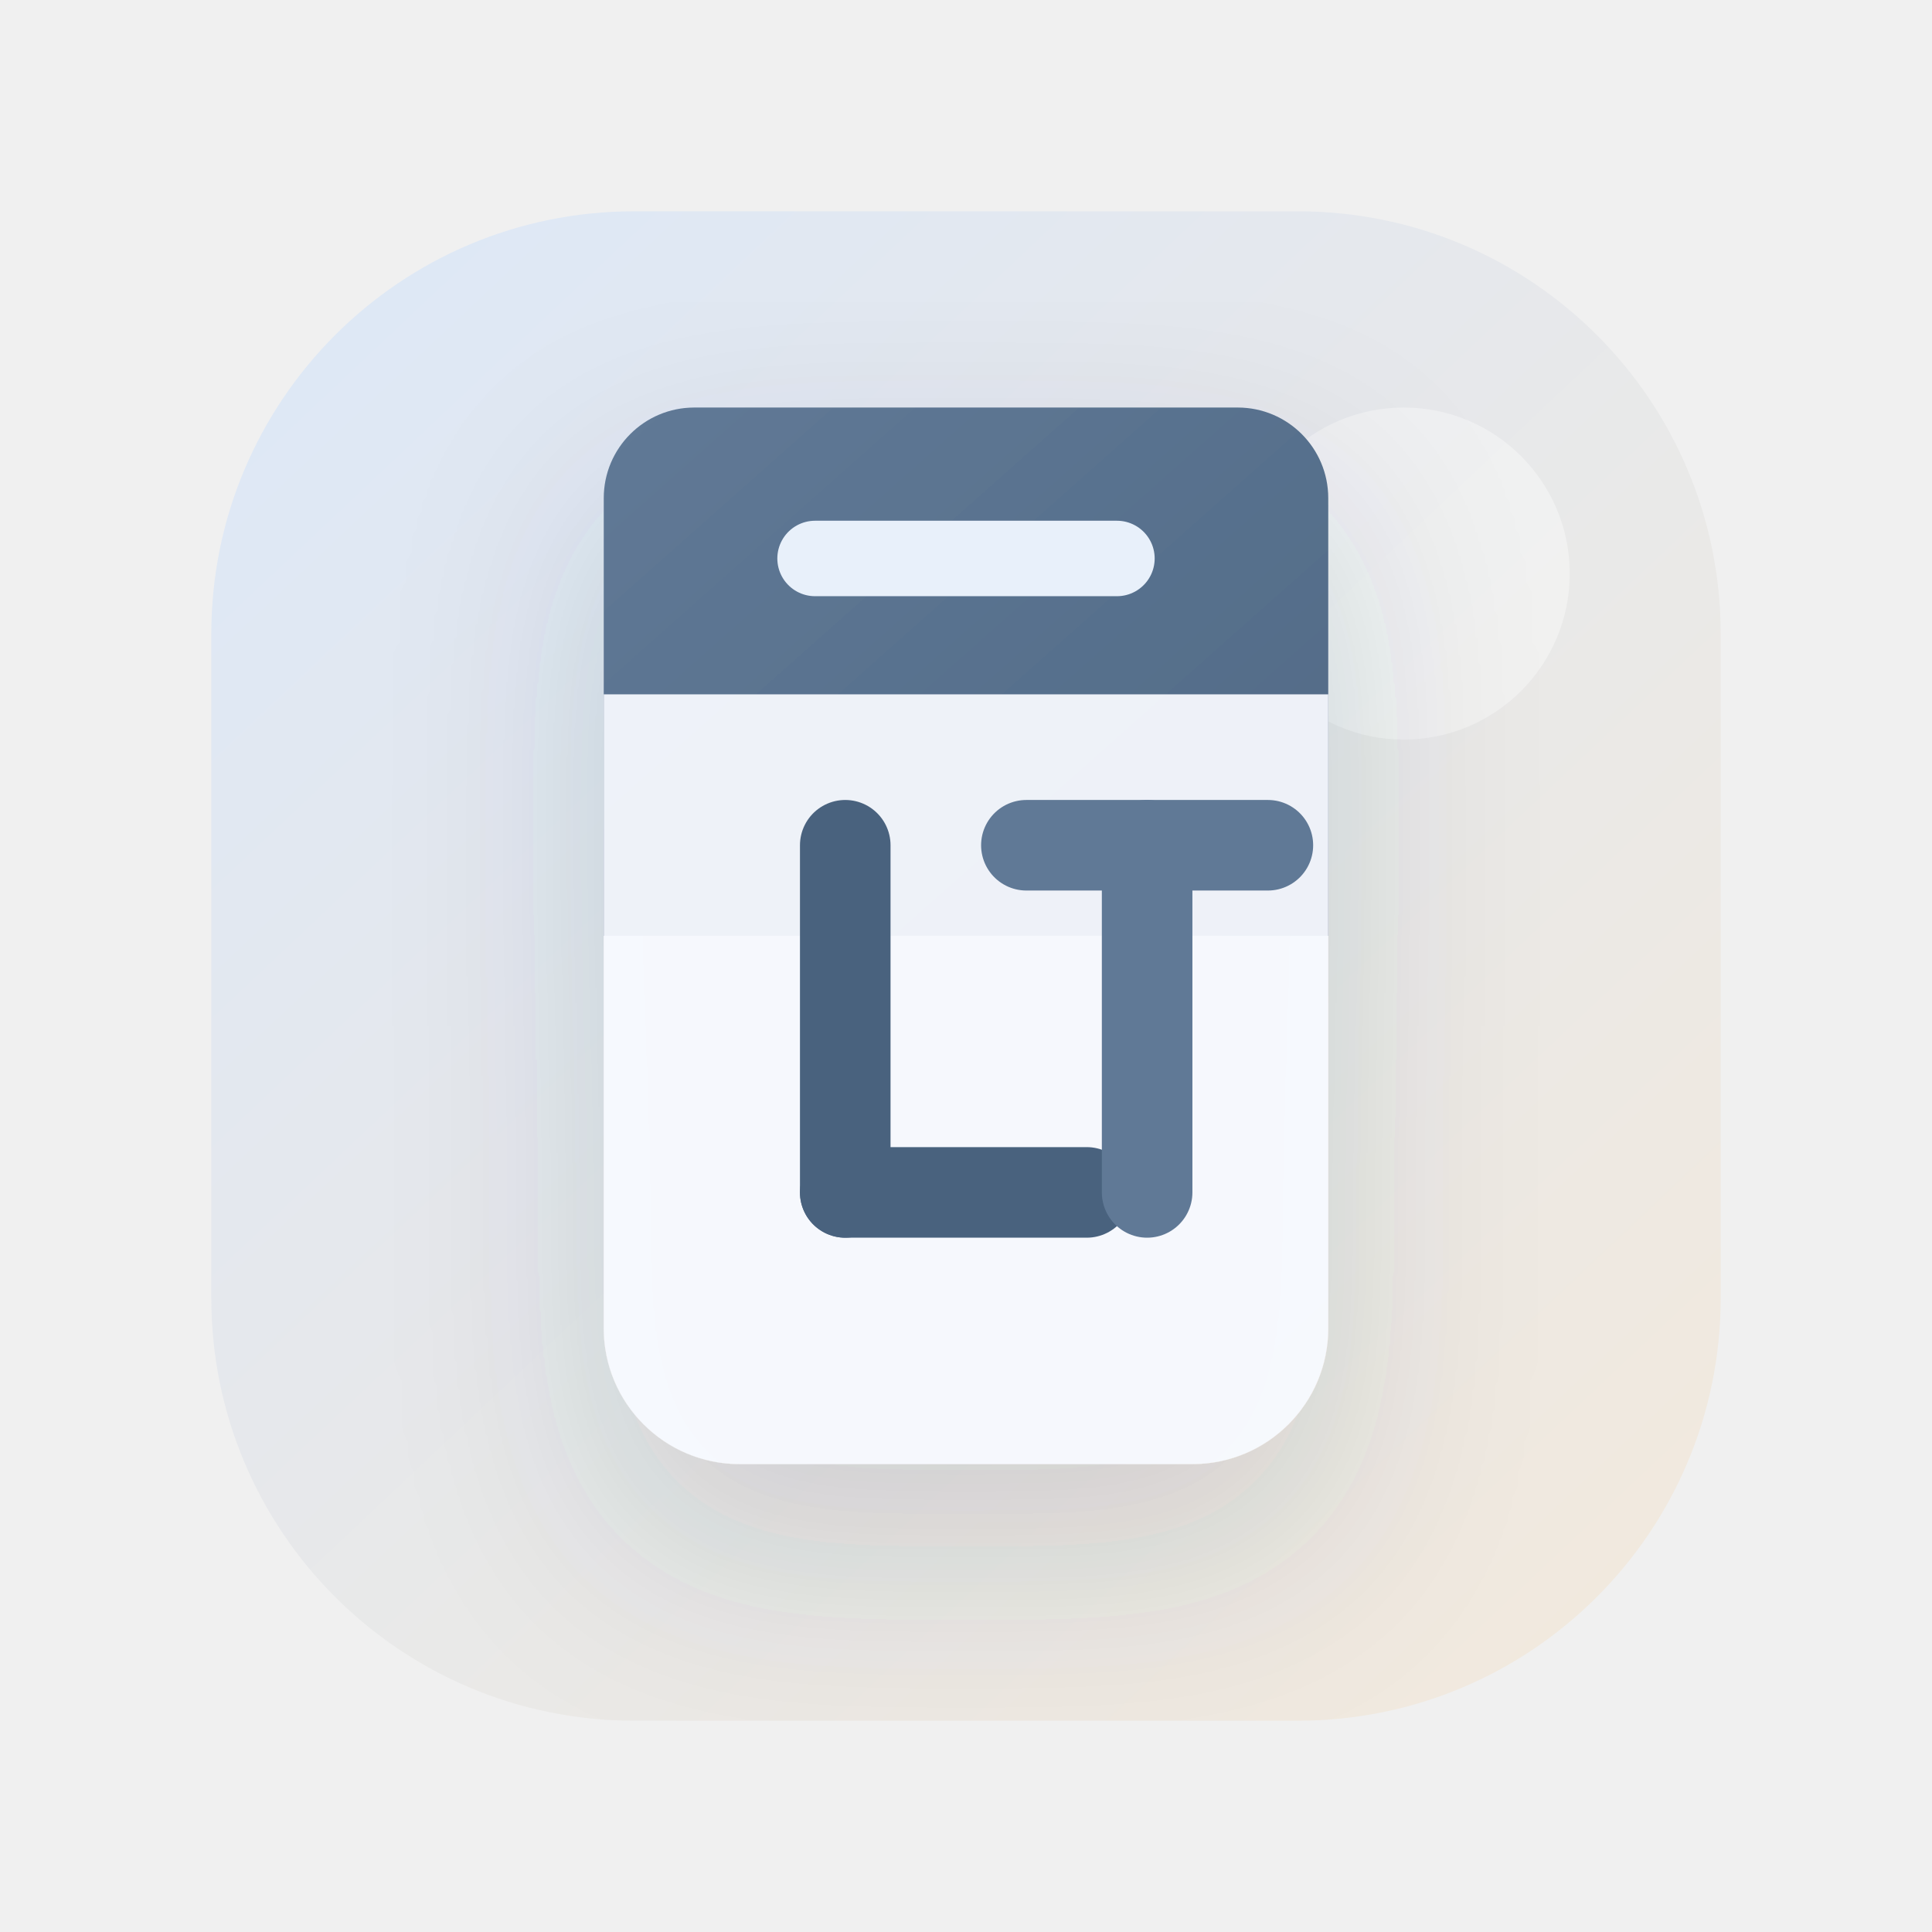
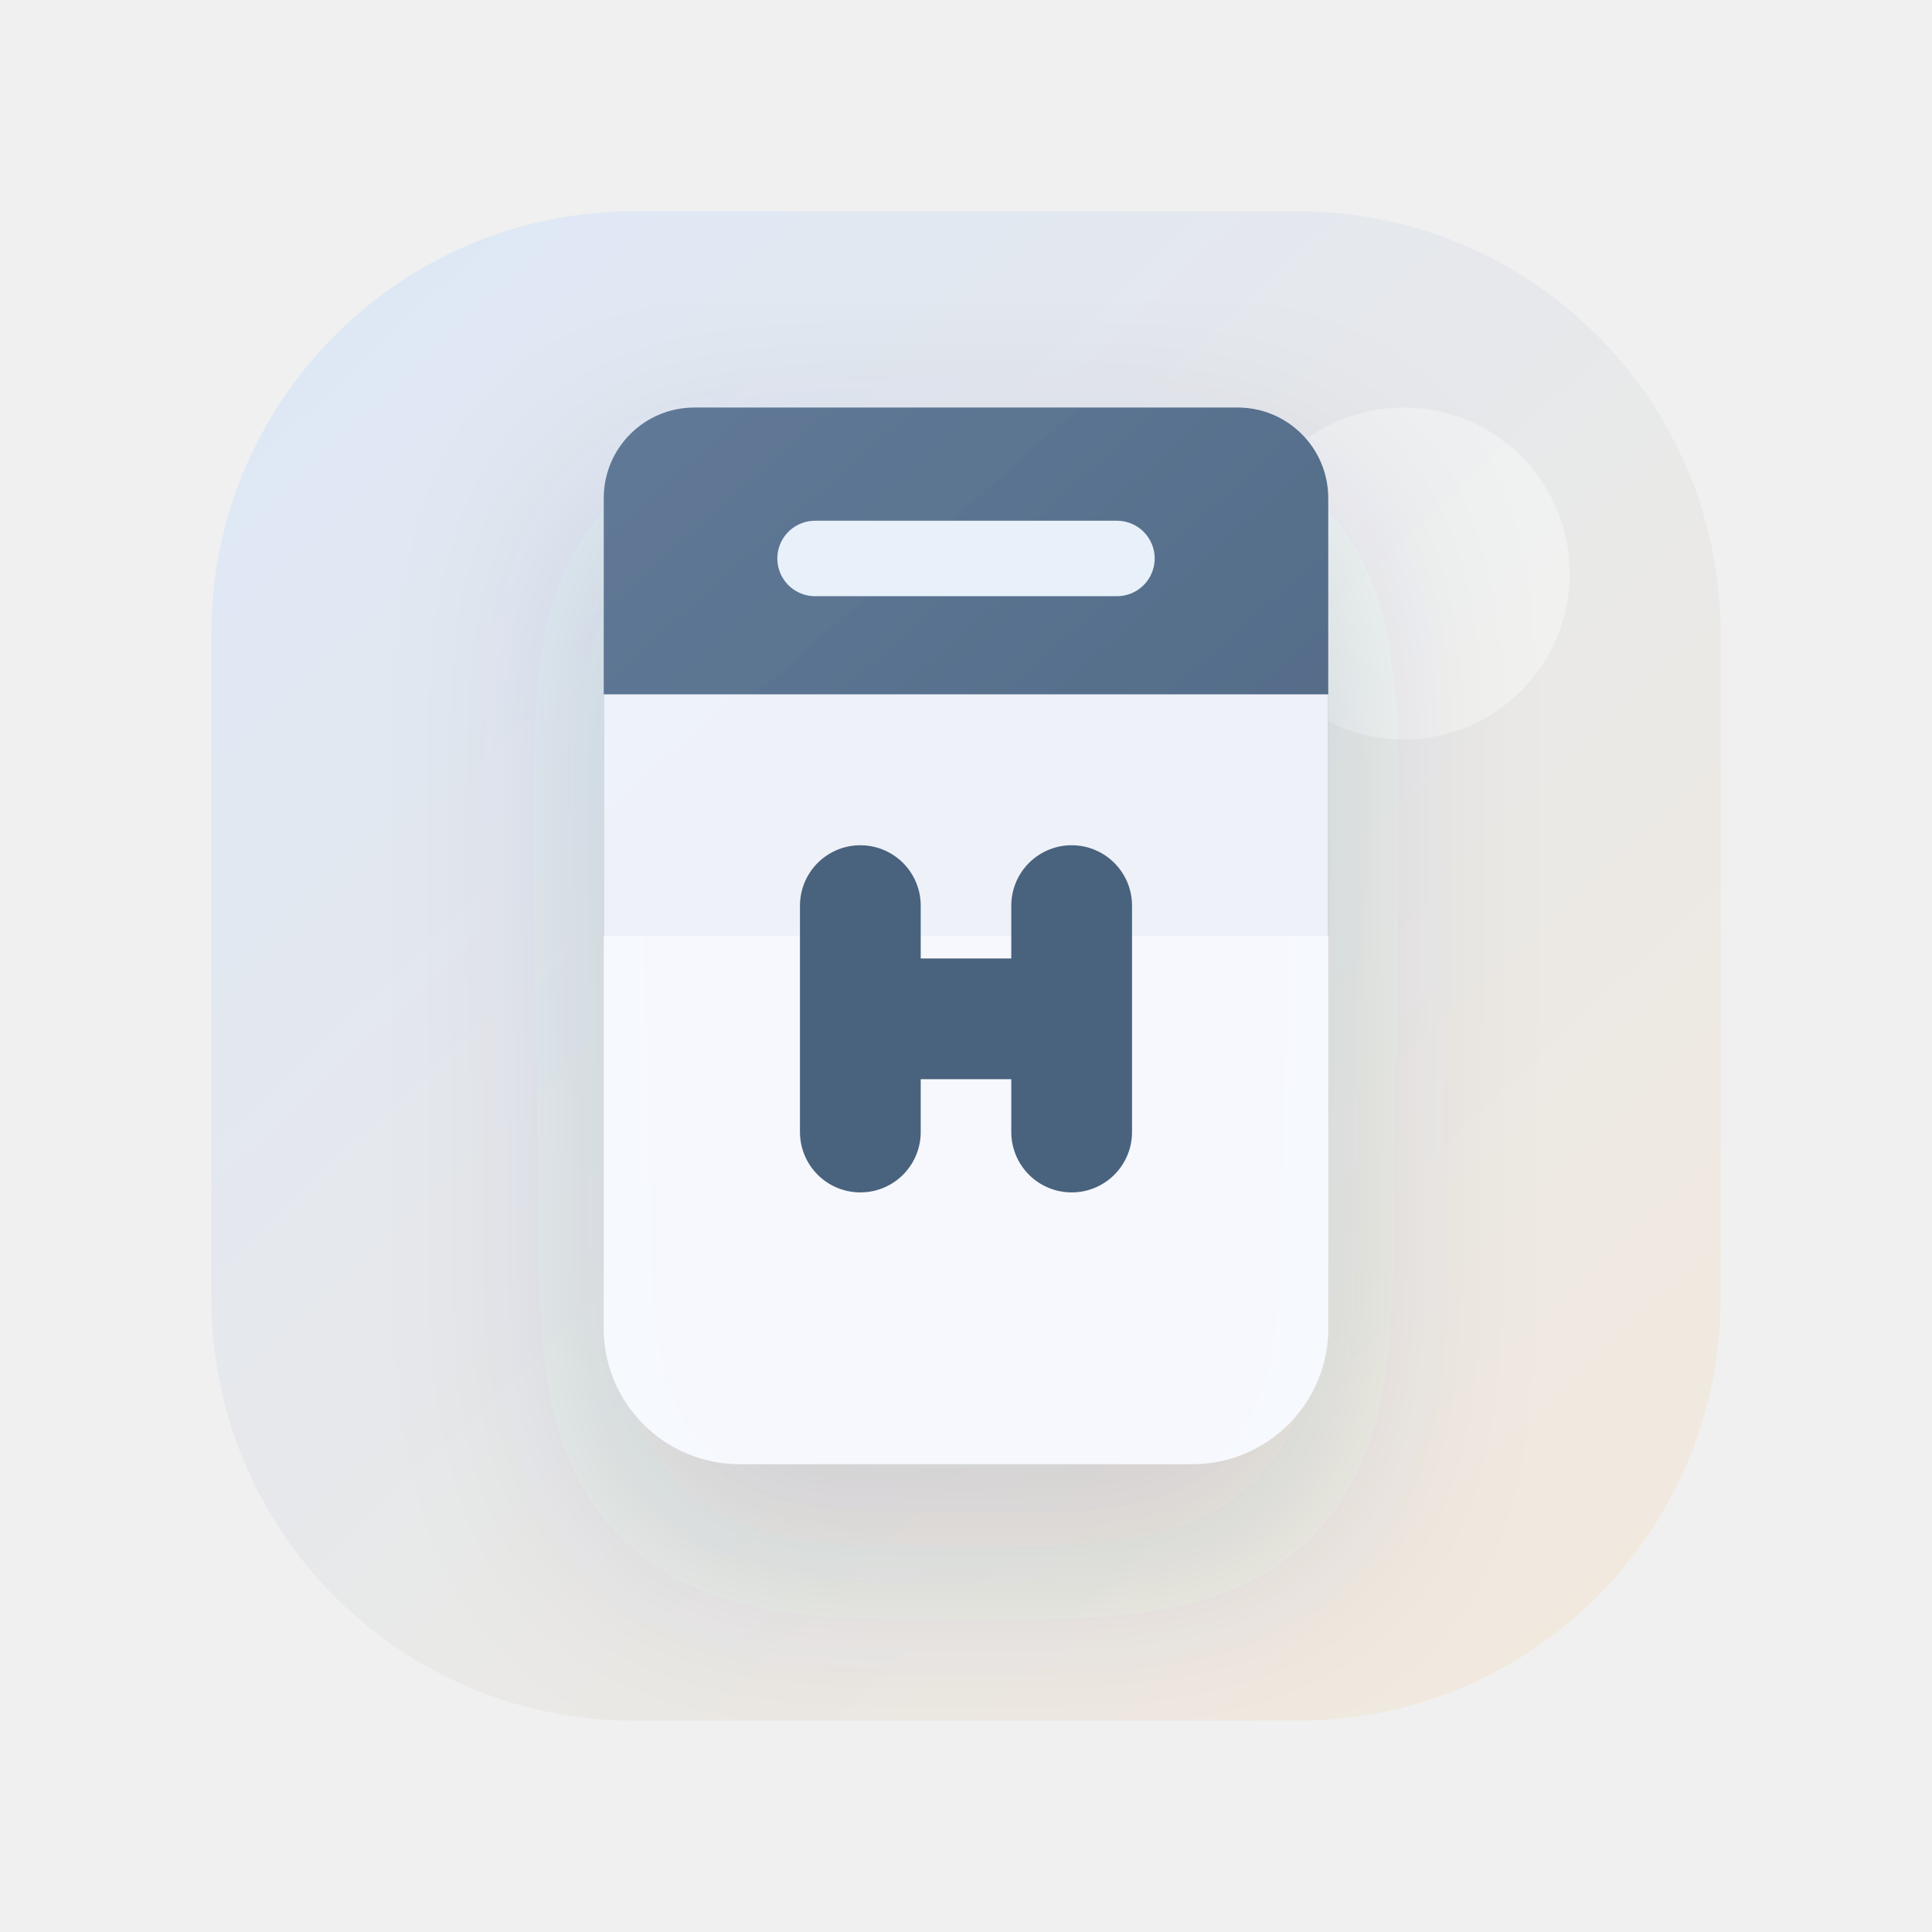
<svg xmlns="http://www.w3.org/2000/svg" width="256" height="256" viewBox="0 0 256 256" fill="none">
  <defs>
    <linearGradient id="bg" x1="28" y1="24" x2="224" y2="232" gradientUnits="userSpaceOnUse">
      <stop offset="0" stop-color="#DCE8F8" />
      <stop offset="1" stop-color="#F3E9DC" />
    </linearGradient>
    <linearGradient id="panel" x1="72" y1="64" x2="182" y2="188" gradientUnits="userSpaceOnUse">
      <stop offset="0" stop-color="#607996" />
      <stop offset="1" stop-color="#49627E" />
    </linearGradient>
    <filter id="shadow" x="28" y="28" width="200" height="200" filterUnits="userSpaceOnUse" color-interpolation-filters="sRGB">
      <feDropShadow dx="0" dy="12" stdDeviation="14" flood-color="#2A3A58" flood-opacity="0.16" />
    </filter>
  </defs>
  <rect x="28" y="28" width="200" height="200" rx="56" fill="url(#bg)" />
  <circle cx="186" cy="76" r="22" fill="#FFFFFF" fill-opacity="0.34" />
  <g filter="url(#shadow)">
    <path d="M80 66C80 59.373 85.373 54 92 54H164C170.627 54 176 59.373 176 66V124H80V66Z" fill="url(#panel)" />
    <path d="M80 92H176V176C176 185.941 167.941 194 158 194H98C88.059 194 80 185.941 80 176V92Z" fill="#F7FAFF" fill-opacity="0.94" />
    <path d="M108 74H148" stroke="#E8F0FA" stroke-width="10" stroke-linecap="round" />
-     <path d="M112 112V158" stroke="#49627E" stroke-width="12" stroke-linecap="round" />
-     <path d="M112 158H144" stroke="#49627E" stroke-width="12" stroke-linecap="round" />
-     <path d="M152 112V158" stroke="#607996" stroke-width="12" stroke-linecap="round" />
-     <path d="M136 112H168" stroke="#607996" stroke-width="12" stroke-linecap="round" />
+     <path d="M114 120 V150 M114 135 H142 M142 120 V150" stroke="#49627E" stroke-width="16" stroke-linecap="round" />
  </g>
</svg>
